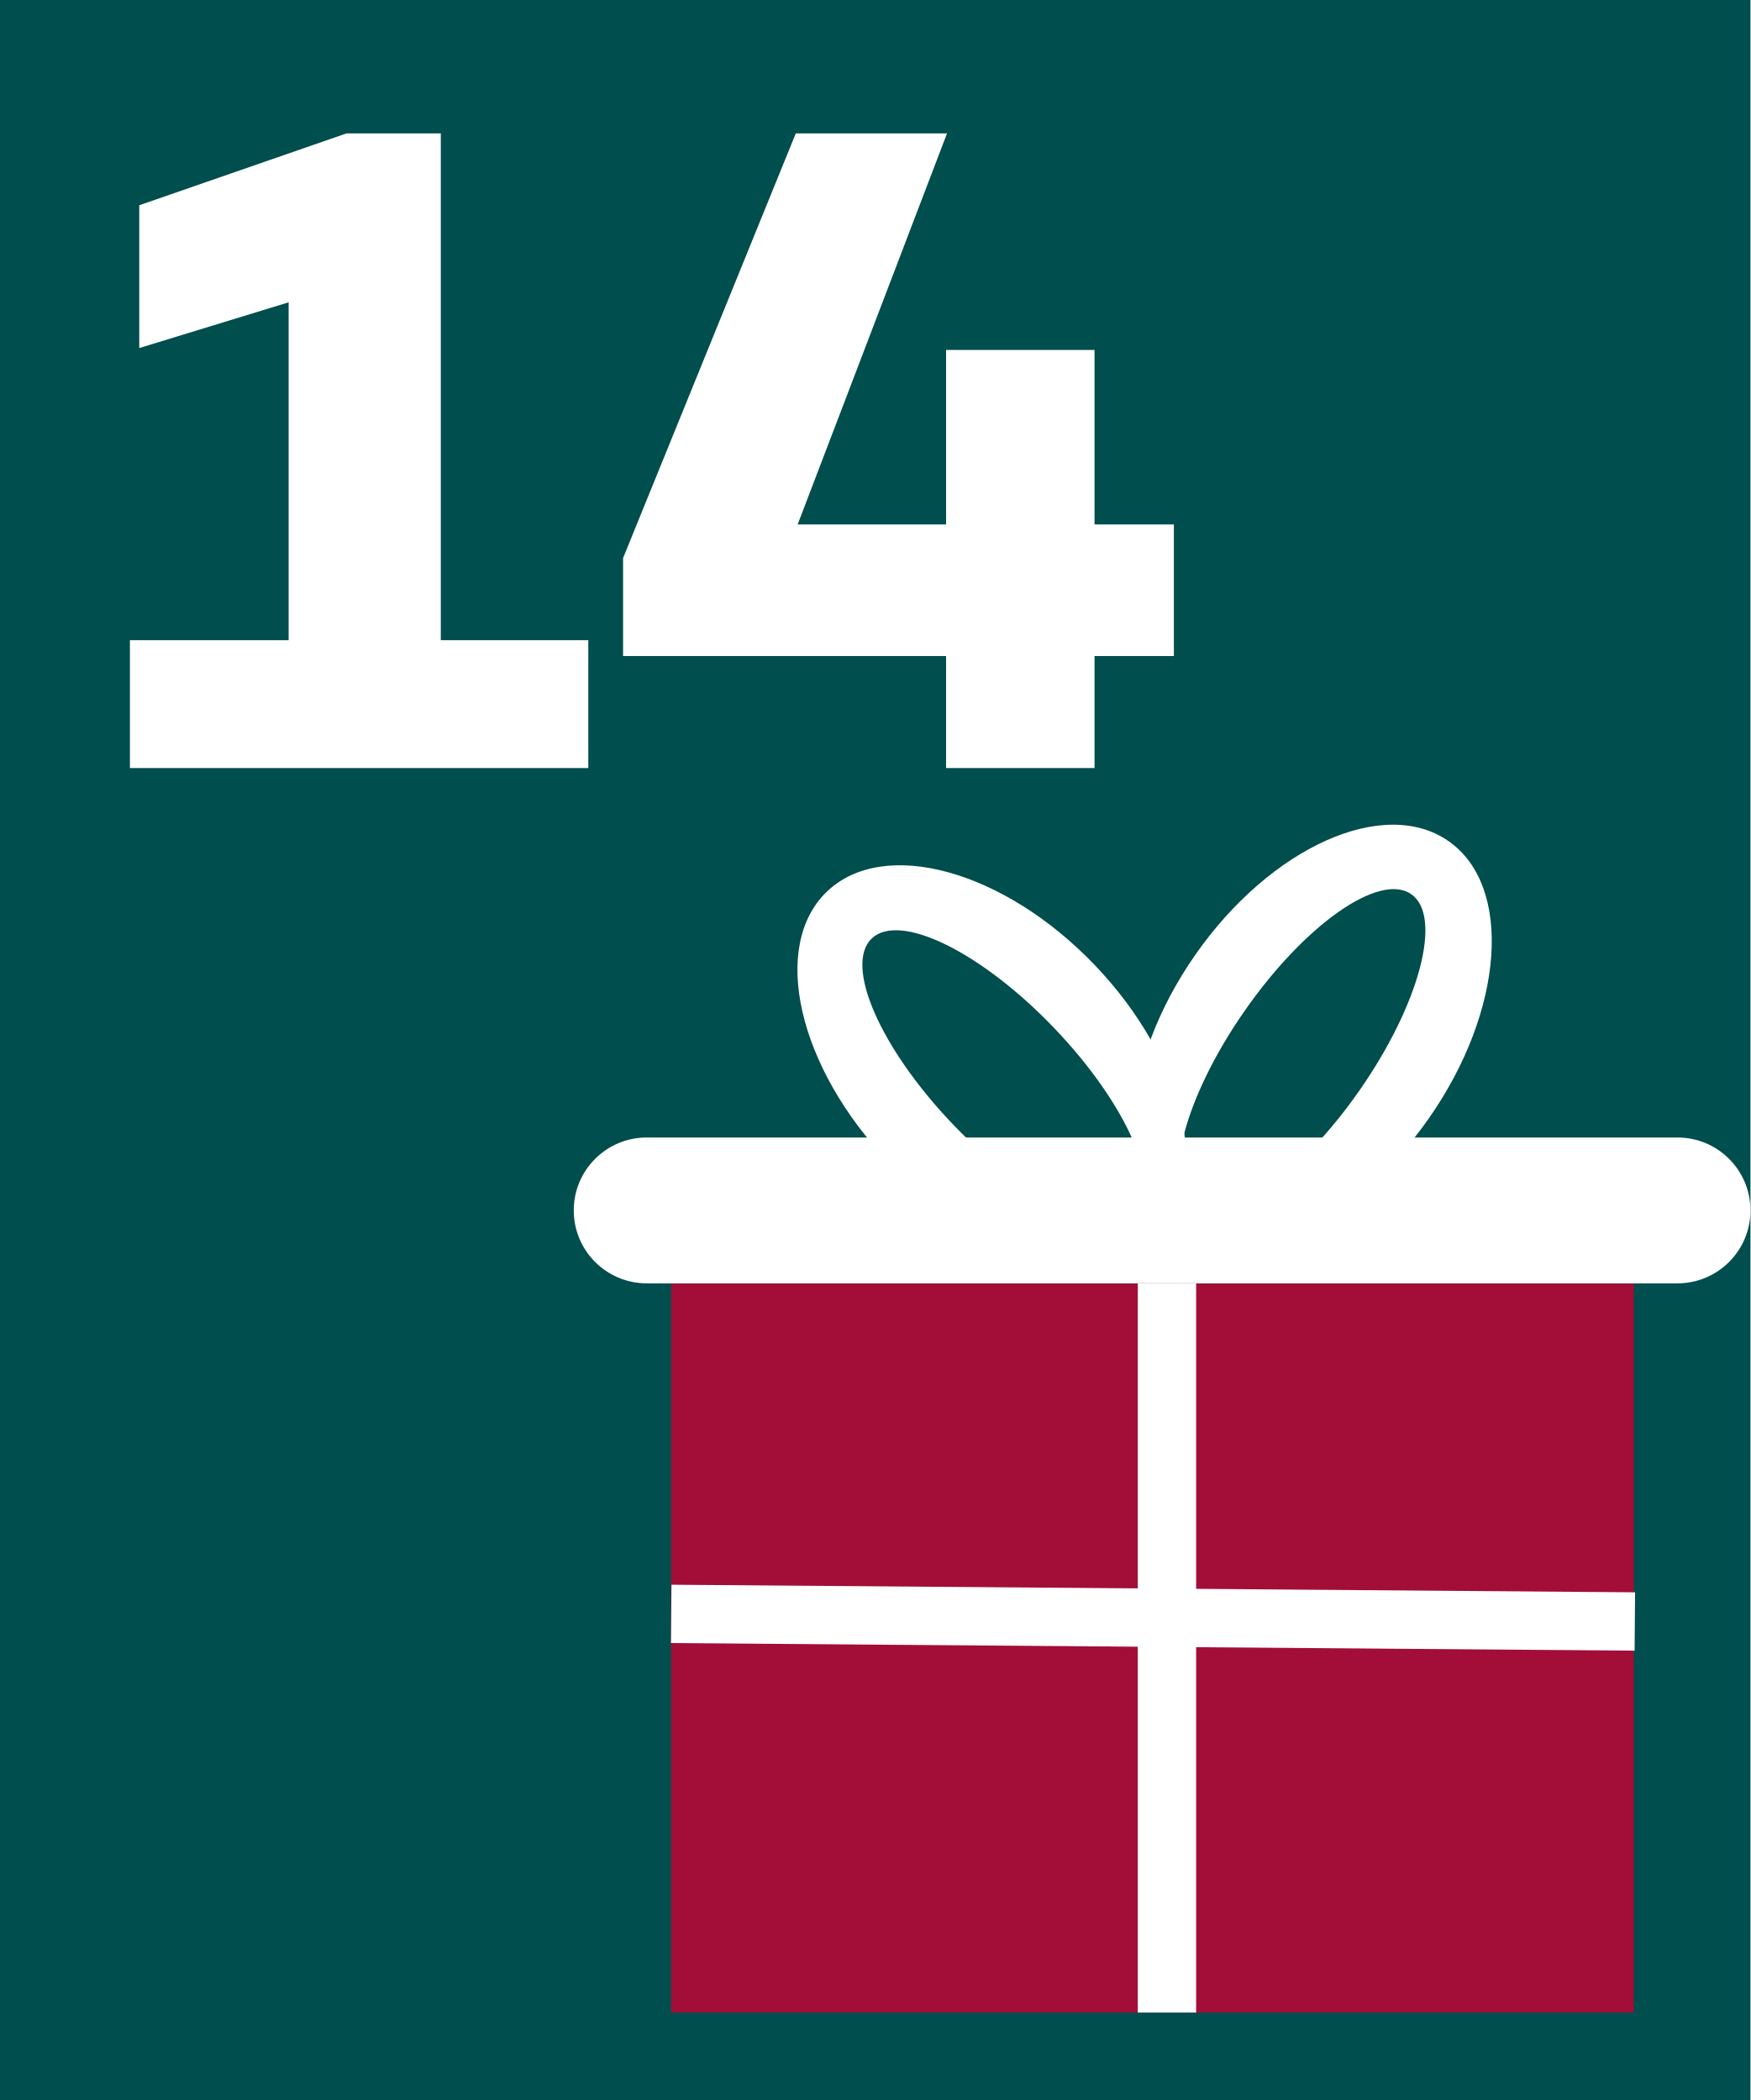
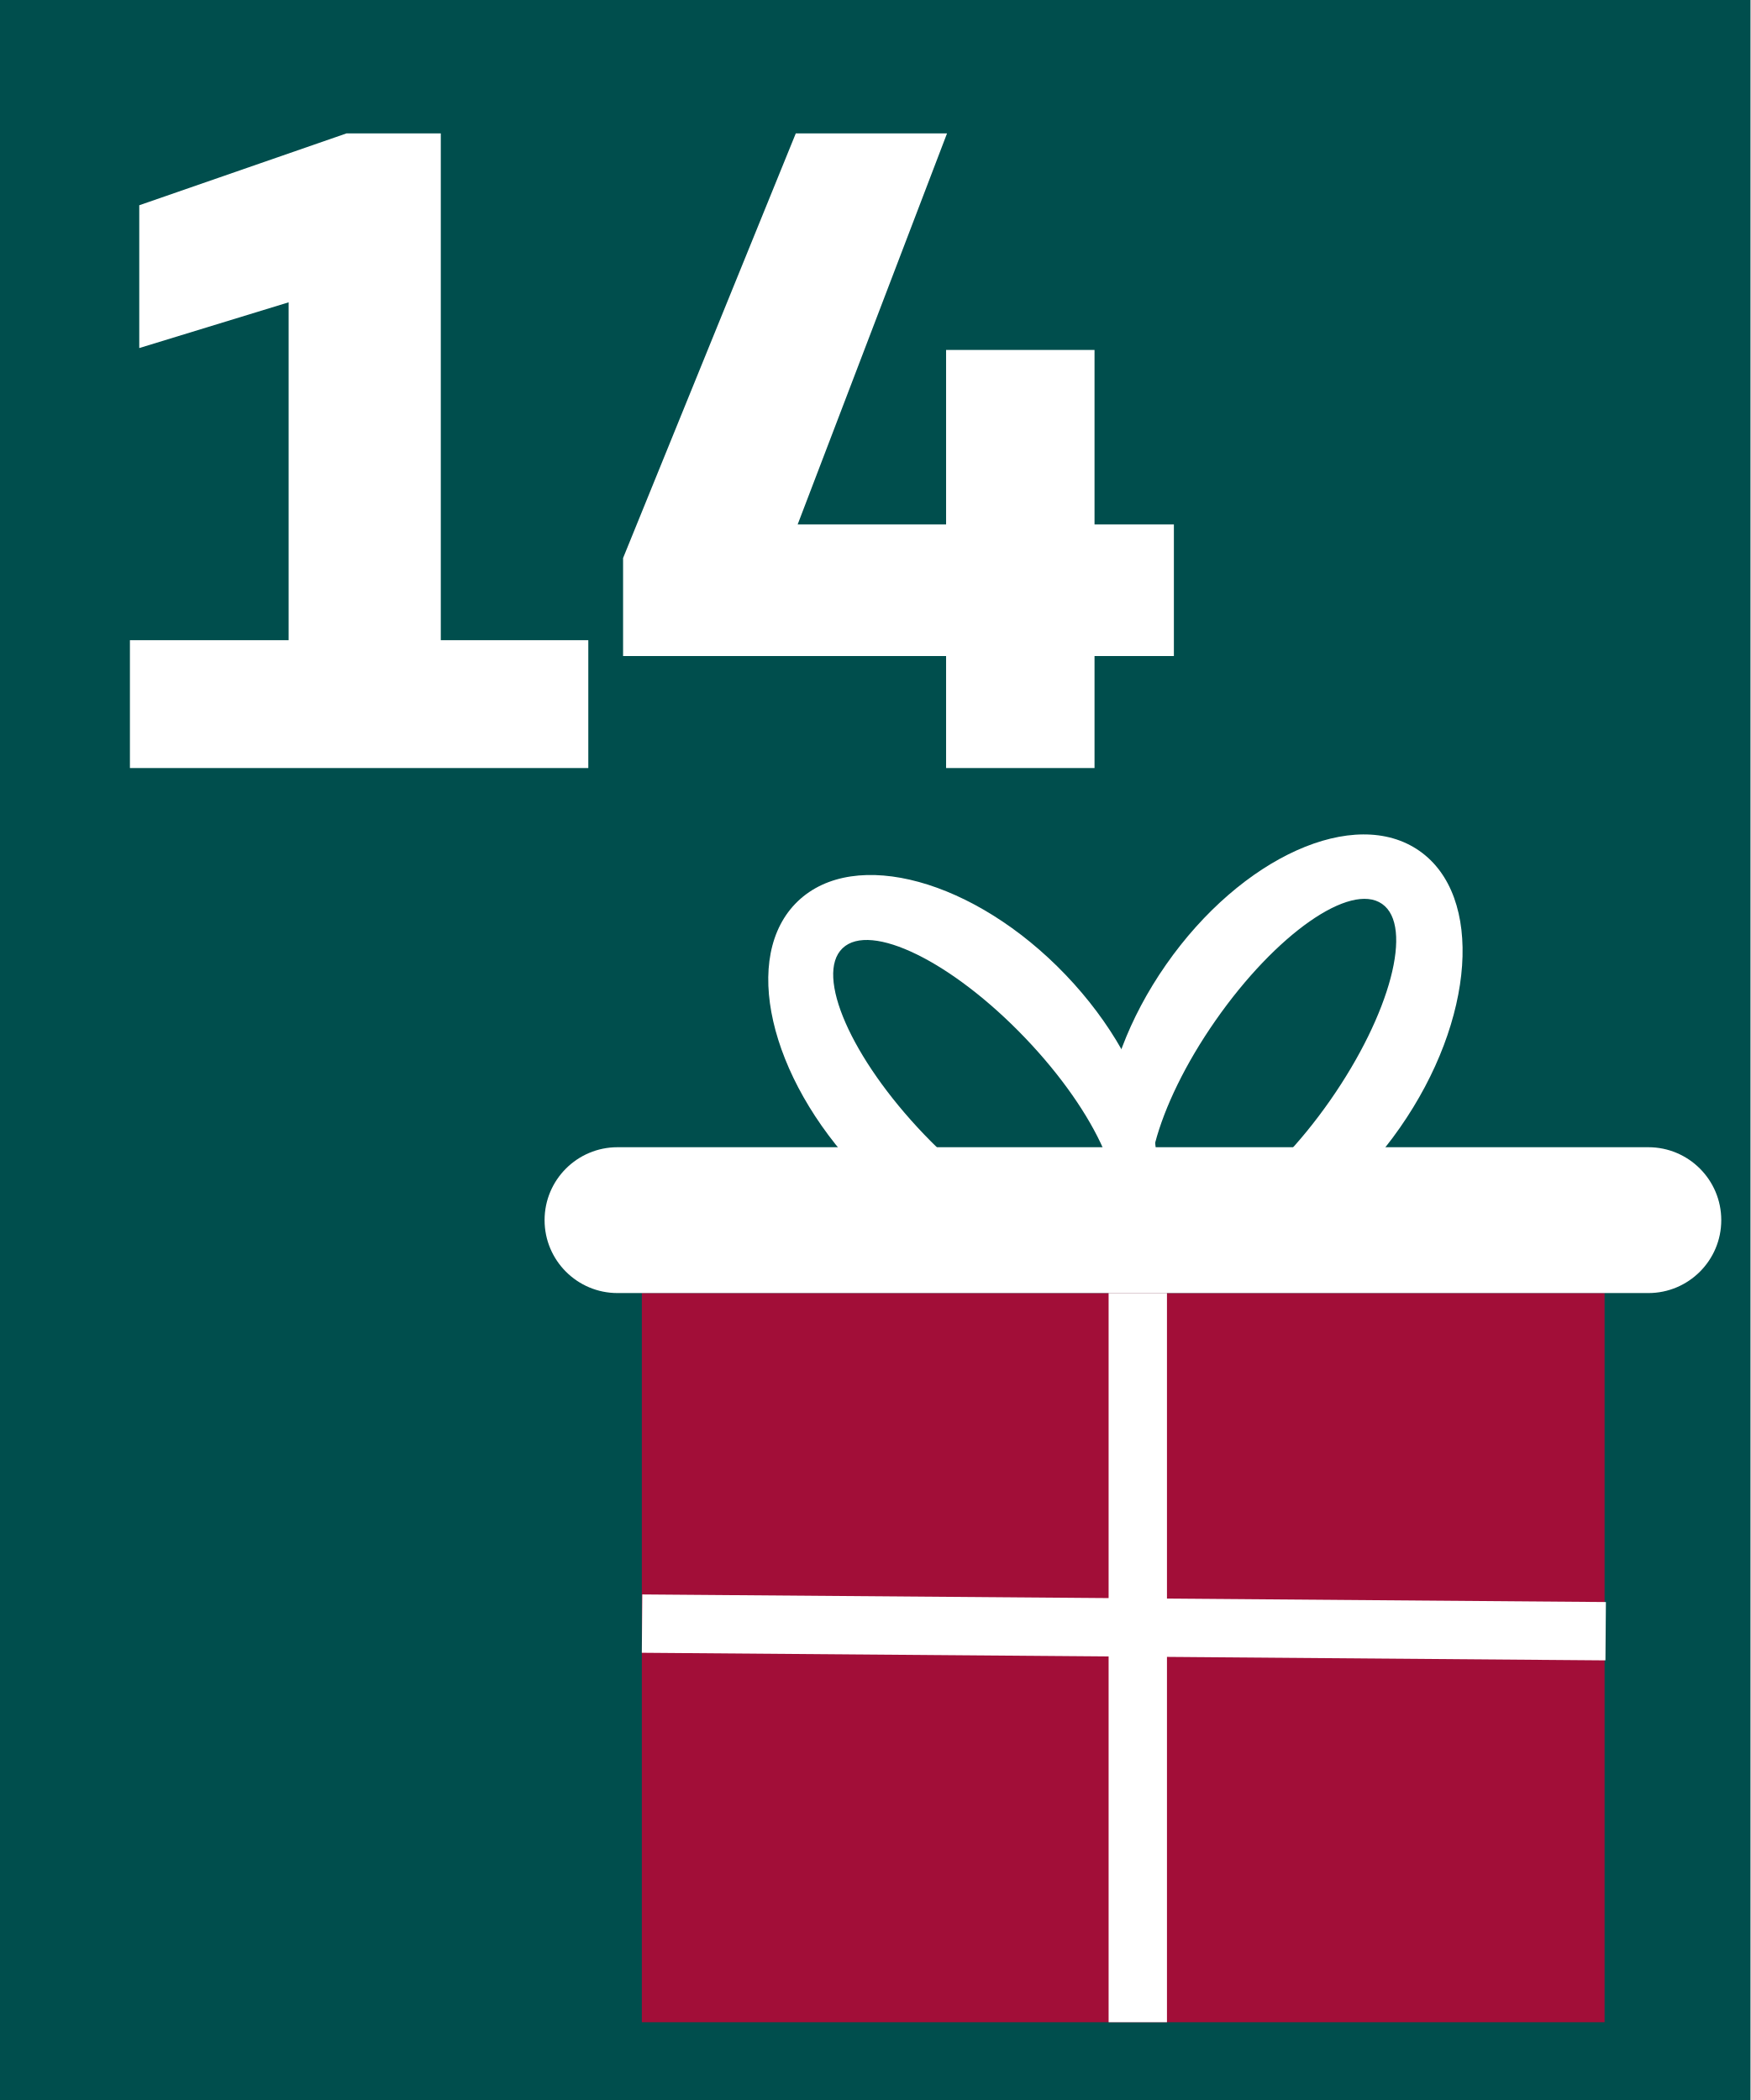
<svg xmlns="http://www.w3.org/2000/svg" width="180" height="216" viewBox="0 0 180 216" fill="none">
  <path d="M-9.15527e-05 4.57764e-05V216H180V4.57764e-05H-9.15527e-05Z" fill="#004E4D" />
-   <rect x="69" y="132" width="99" height="75" fill="#A20E38" />
-   <path d="M59 124.5C59 120.358 62.358 117 66.5 117H172.5C176.642 117 180 120.358 180 124.5C180 128.642 176.642 132 172.5 132H66.5C62.358 132 59 128.642 59 124.5Z" fill="white" />
-   <rect x="117" y="132" width="6" height="75" fill="white" />
-   <rect x="69" y="169" width="6" height="99.093" transform="rotate(-89.5485 68.9999 169)" fill="white" />
-   <path fill-rule="evenodd" clip-rule="evenodd" d="M91.392 119.538C100.748 129.312 113.075 132.697 118.924 127.098C124.773 121.499 121.93 109.036 112.573 99.261C103.216 89.487 90.889 86.102 85.04 91.701C79.192 97.301 82.035 109.763 91.392 119.538ZM98.019 115.675C105.513 123.503 113.911 127.625 116.778 124.881C119.644 122.137 115.893 113.567 108.399 105.738C100.905 97.91 92.506 93.788 89.64 96.532C86.773 99.276 90.525 107.846 98.019 115.675Z" fill="white" />
-   <path fill-rule="evenodd" clip-rule="evenodd" d="M122.909 98.217C115.167 109.314 114.274 122.066 120.914 126.699C127.555 131.332 139.214 126.092 146.956 114.994C154.699 103.897 155.592 91.146 148.951 86.513C142.311 81.88 130.651 87.12 122.909 98.217ZM128.001 103.954C121.8 112.842 119.411 121.888 122.665 124.158C125.919 126.428 133.584 121.064 139.785 112.176C145.986 103.288 148.375 94.243 145.12 91.972C141.866 89.702 134.201 95.067 128.001 103.954Z" fill="white" />
+   <rect x="66" y="133" width="99" height="75" fill="#A20E38" />
+   <path d="M56 125.5C56 121.358 59.358 118 63.5 118H169.5C173.642 118 177 121.358 177 125.5C177 129.642 173.642 133 169.5 133H63.5C59.358 133 56 129.642 56 125.5Z" fill="white" />
+   <rect x="114" y="133" width="6" height="75" fill="white" />
+   <rect x="66" y="170" width="6" height="99.093" transform="rotate(-89.5485 65.9999 170)" fill="white" />
+   <path fill-rule="evenodd" clip-rule="evenodd" d="M88.392 120.538C97.749 130.312 110.075 133.697 115.924 128.098C121.773 122.499 118.93 110.036 109.573 100.262C100.216 90.487 87.889 87.102 82.04 92.701C76.192 98.301 79.035 110.763 88.392 120.538ZM95.019 116.675C102.513 124.503 110.911 128.625 113.778 125.881C116.644 123.137 112.893 114.567 105.399 106.738C97.905 98.91 89.506 94.788 86.64 97.532C83.773 100.276 87.525 108.846 95.019 116.675Z" fill="white" />
+   <path fill-rule="evenodd" clip-rule="evenodd" d="M119.909 99.217C112.167 110.314 111.274 123.066 117.914 127.699C124.555 132.332 136.214 127.092 143.956 115.994C151.699 104.897 152.592 92.146 145.951 87.513C139.311 82.88 127.651 88.12 119.909 99.217ZM125.001 104.954C118.8 113.842 116.411 122.888 119.665 125.158C122.919 127.428 130.584 122.064 136.785 113.176C142.986 104.288 145.375 95.243 142.12 92.972C138.866 90.702 131.201 96.067 125.001 104.954Z" fill="white" />
  <path d="M45.328 65.848H60.496V79H13.36V65.848H29.68V31.096L14.32 35.8V21.112L35.632 13.72H45.328V65.848ZM120.712 53.944V67.48H112.552V79H97.288V67.48H64.072V57.4L81.832 13.72H97.384L82.024 53.944H97.288V35.992H112.552V53.944H120.712Z" fill="white" />
</svg>
